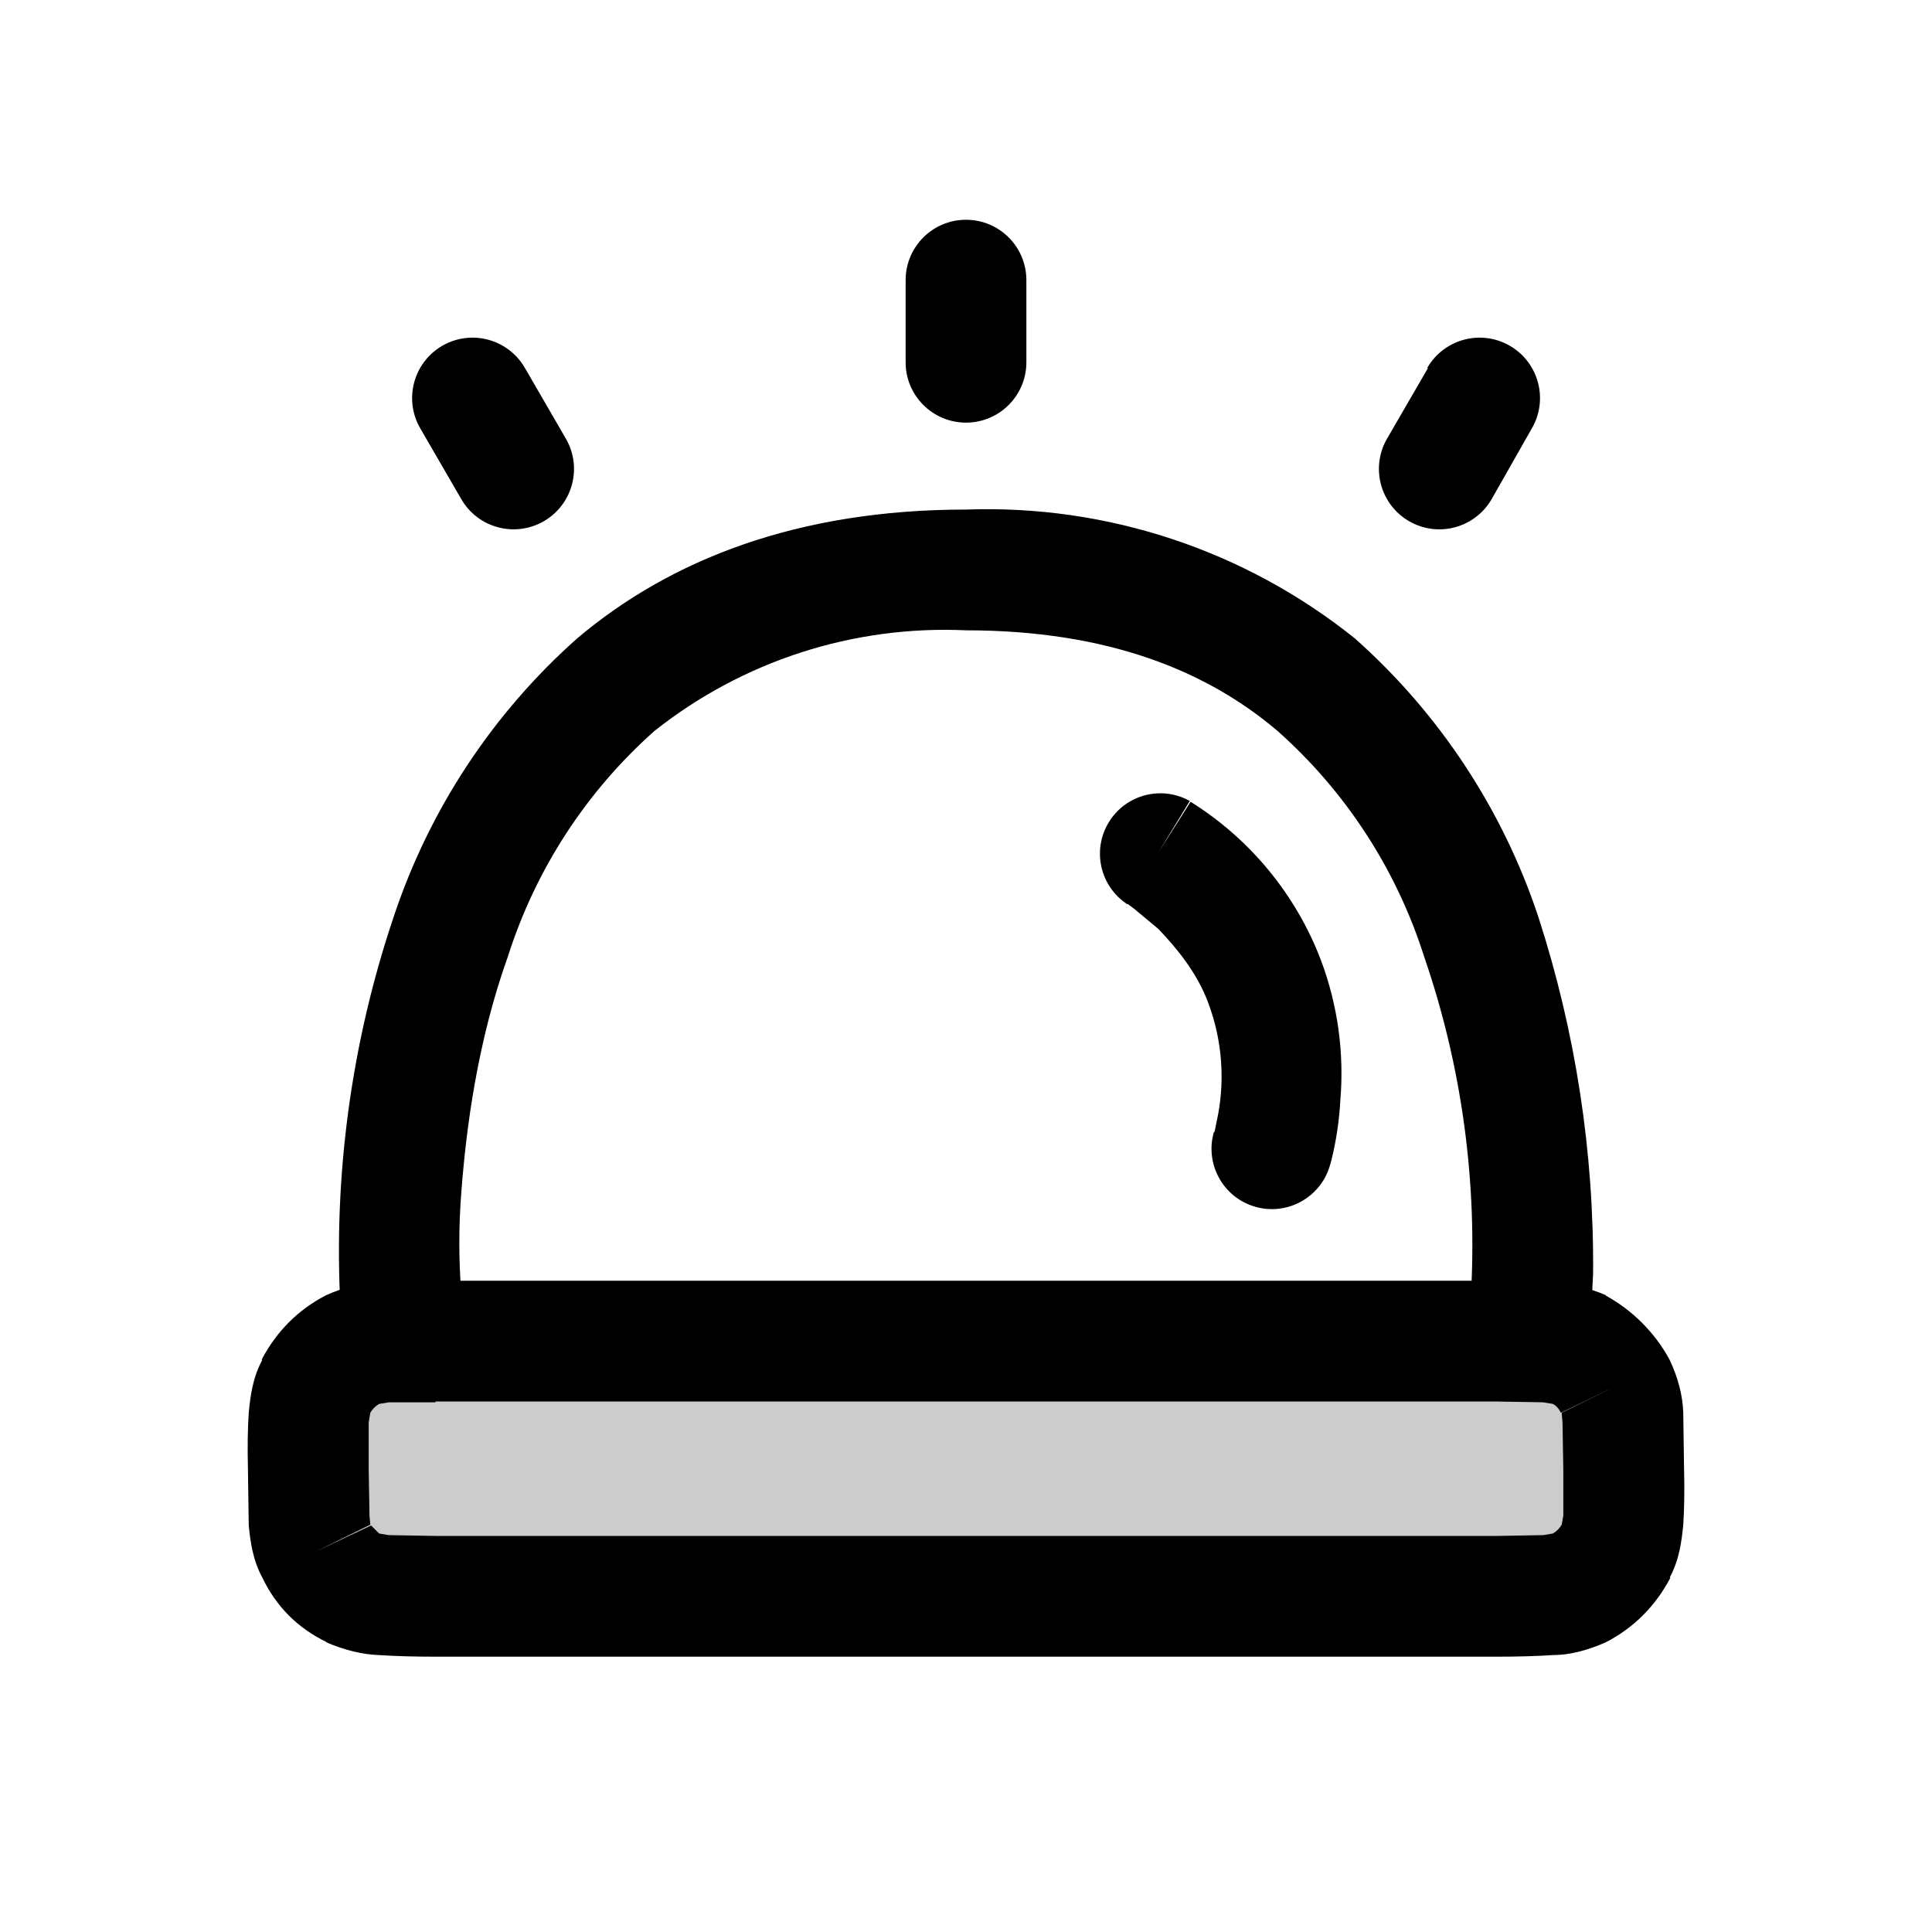
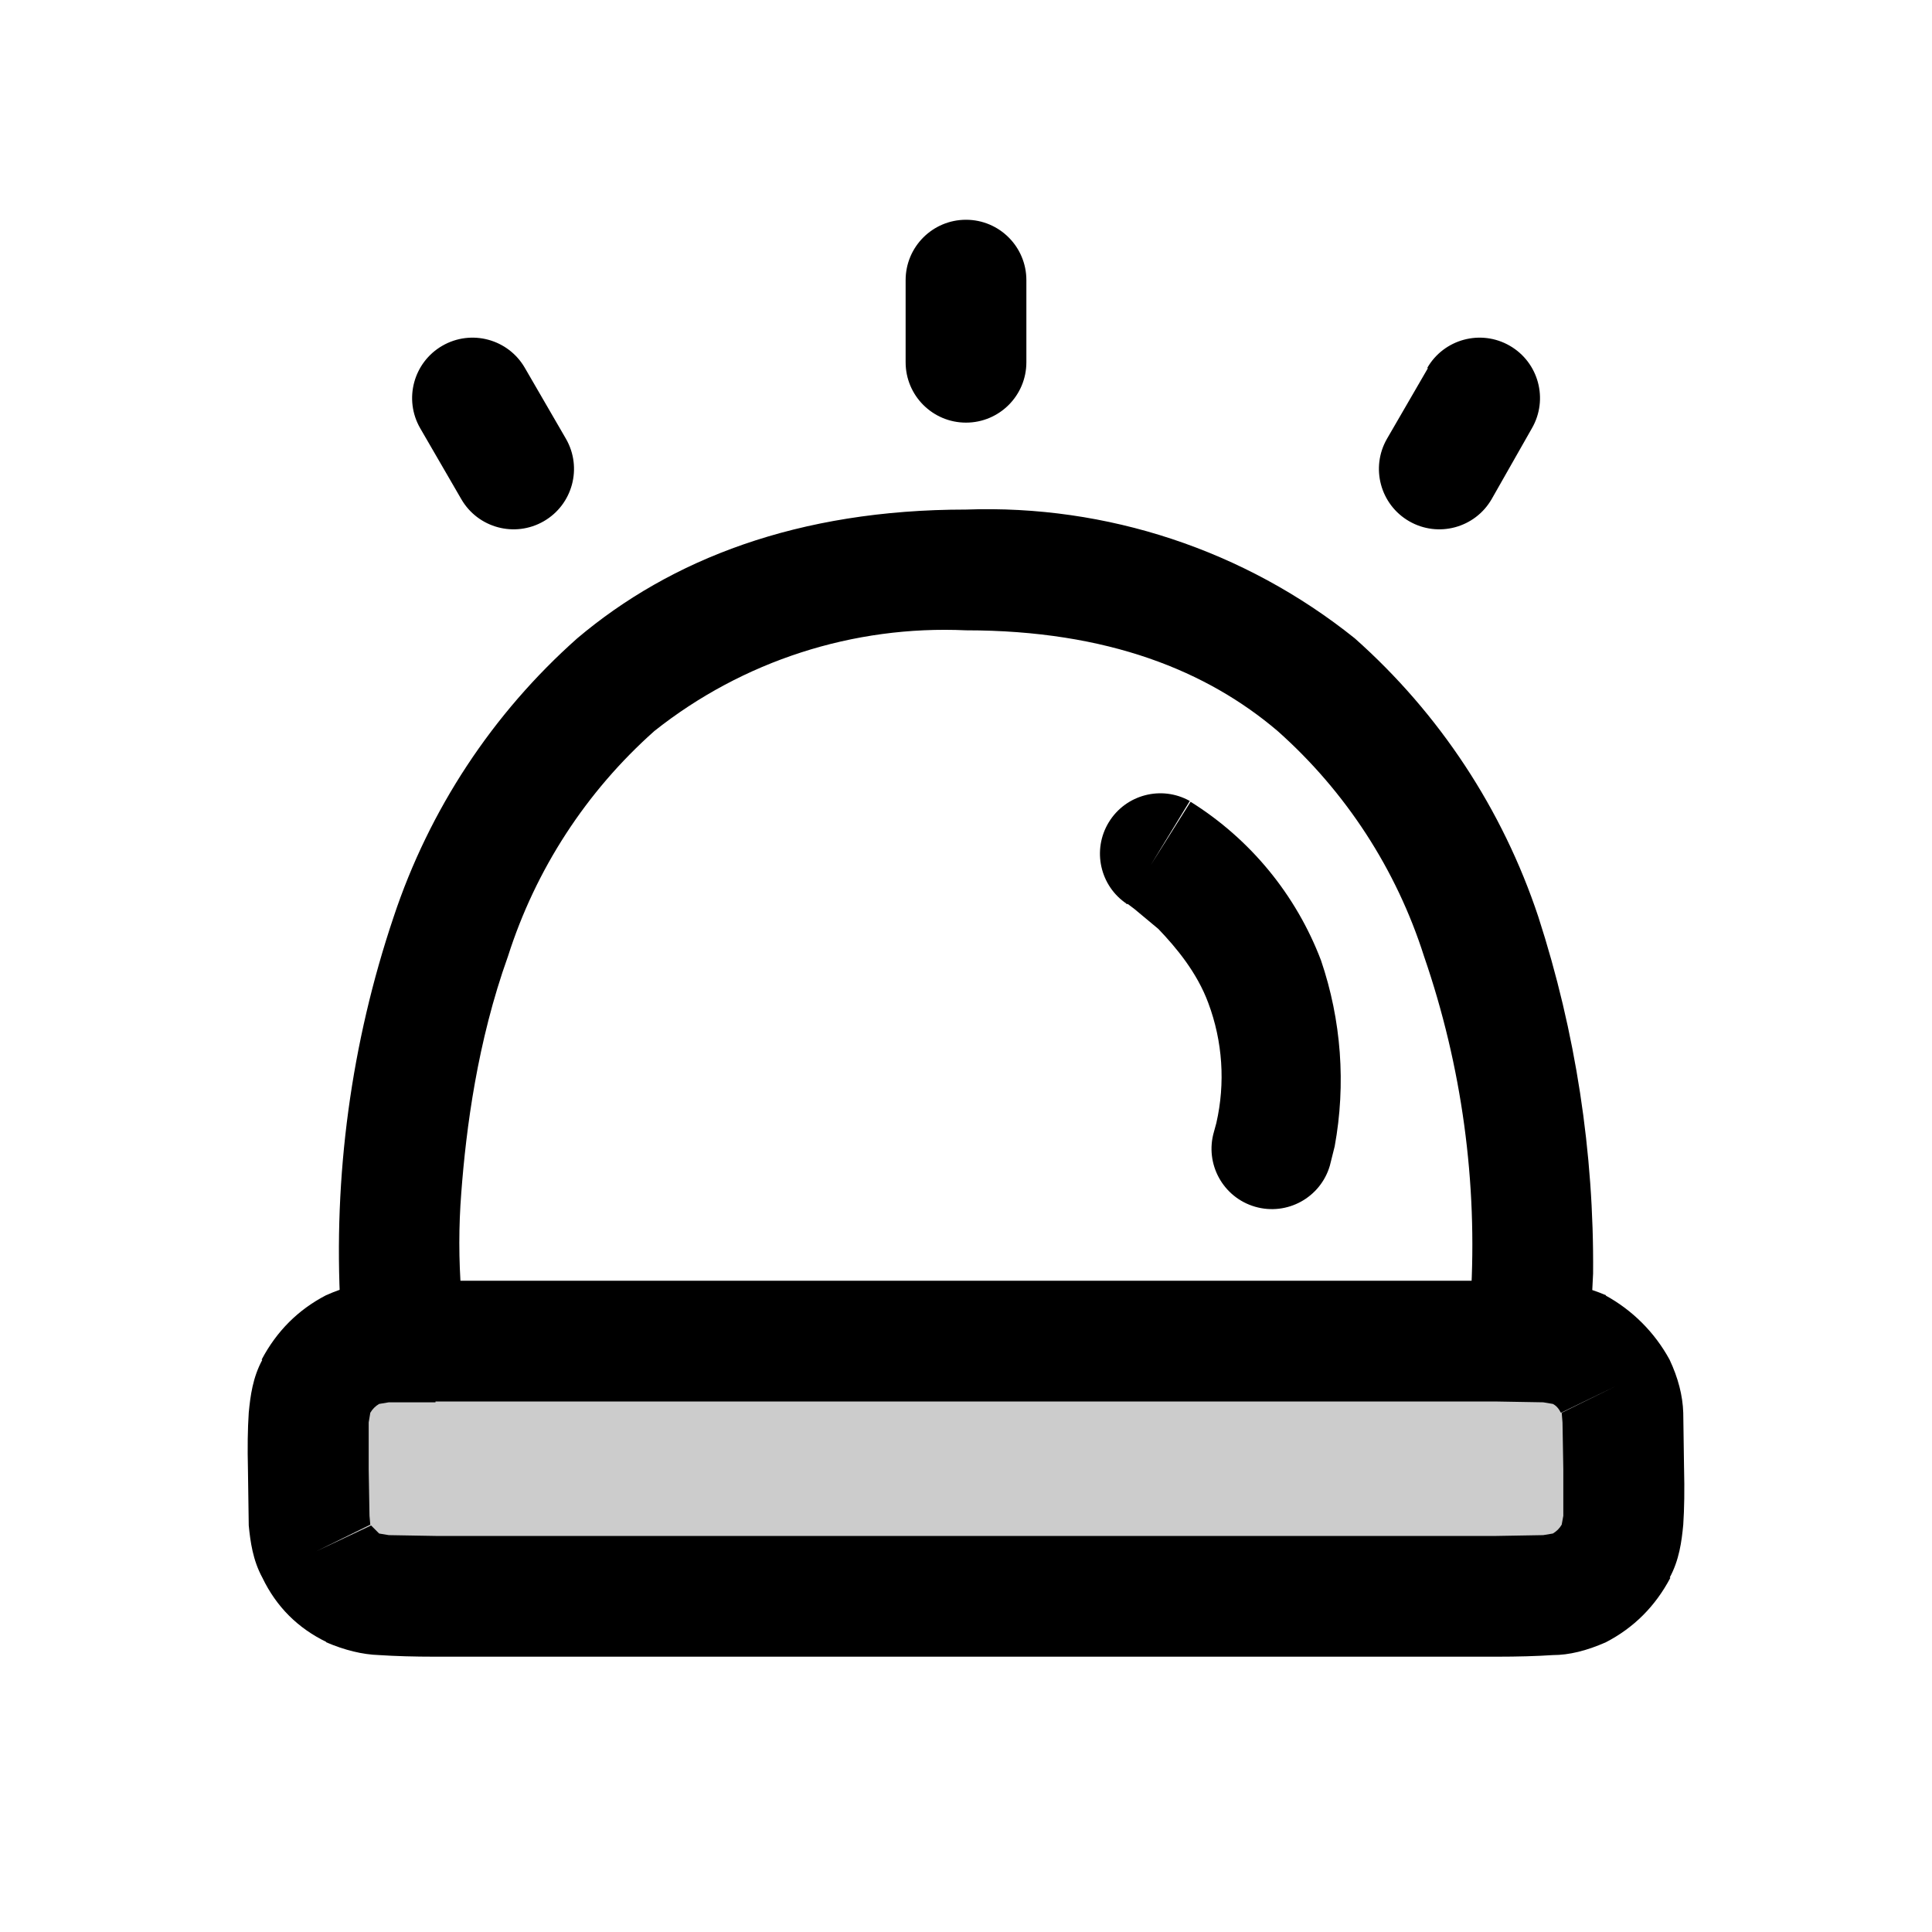
<svg xmlns="http://www.w3.org/2000/svg" width="24" height="24" viewBox="0 0 24 24" fill="none">
  <path opacity=".2" d="M3.83 18.25c0-.55 0-.82.1-1.03a1 1 0 0 1 .45-.45c.21-.1.48-.1 1.03-.1h13.18c.55 0 .82 0 1.03.1q.3.15.45.45c.1.2.1.48.1 1.03 0 .54 0 .81-.1 1.02a1 1 0 0 1-.45.46c-.21.1-.48.1-1.03.1H5.41c-.55 0-.82 0-1.03-.1a1 1 0 0 1-.45-.46c-.1-.2-.1-.48-.1-1.02" fill="currentColor" />
-   <path d="M4.23 16.26a.75.75 0 0 0 1.5-.11l-.75.05zm14.04-.11a.75.75 0 1 0 1.5.1l-.75-.05zm-3.19-2.09a.75.75 0 1 0 1.44.42l-.72-.2zm-.3-4.11a.75.75 0 0 0-.78 1.28l.39-.64zm-9.37 9.88v-.75zm-1.03-.1.33-.68zm-.45-.46.67-.33zm16.14 0-.67-.33zm-1.48.56v.75zm1.03-.1-.33-.68zm-1.03-3.07v.75zm1.03.1-.33.68zm.45.46-.67.33zm-14.66-.56v-.75zm-1.03.1.33.68zm-.45.46.67.33zM11.25 4.5a.75.75 0 0 0 1.5 0zm1.5-1.02a.75.75 0 0 0-1.5 0zm4.48 1.97a.75.75 0 1 0 1.3.75l-.65-.37zm1.8-.13a.75.75 0 1 0-1.3-.75l.66.37zm-13.3.88a.75.75 0 1 0 1.3-.75l-.65.38zm.79-1.63a.75.75 0 0 0-1.3.75l.65-.38zM4.98 16.2l.75-.05v-.09a8 8 0 0 1 0-1.24c.06-.8.2-1.88.58-2.94a6.3 6.3 0 0 1 1.82-2.8A5.8 5.8 0 0 1 12 7.83v-1.5c-2.09 0-3.67.62-4.83 1.6a8 8 0 0 0-2.28 3.46 13 13 0 0 0-.66 4.86zM12 7.08v.75c1.77 0 3 .51 3.87 1.25a6.3 6.3 0 0 1 1.82 2.8 11 11 0 0 1 .58 4.25v.01l1.5.12v-.04l.02-.4a14 14 0 0 0-.68-4.43 8 8 0 0 0-2.28-3.46A7.3 7.3 0 0 0 12 6.33zm3.8 7.2.72.2.02-.07a4 4 0 0 0 .11-.74 4 4 0 0 0-.24-1.74l-.7.26-.7.27a2.6 2.6 0 0 1 .1 1.49l-.02.1v.01h-.01zm-.09-2.09.7-.26a4 4 0 0 0-1.62-1.97l-.4.63-.4.64h.02l.08.06.3.25c.22.23.48.54.62.92zm-10.3 4.47v.75h13.18v-1.5H5.41zm13.18 3.17v-.75H5.41v1.5h13.18zm-13.18 0v-.75l-.58-.01-.12-.02-.33.68-.33.67q.35.15.66.16.3.02.7.02zm-1.58-1.58h-.75l.01.7c.02.2.05.43.17.65l.67-.33.67-.33-.01-.11-.01-.58zm.55 1.48.33-.68-.1-.1-.68.32-.67.33q.26.54.8.8zm15.8-1.48h-.76v.58l-.02.11.67.33.67.33c.12-.22.15-.45.17-.66q.02-.3.01-.7zm-1.59 1.58v.75q.4 0 .7-.02.3 0 .66-.16l-.33-.67-.33-.68-.12.02-.58.01zm1.48-.56-.67-.33a.3.3 0 0 1-.11.11l.33.68.33.67q.52-.27.8-.8zm-1.48-2.6v.74l.58.01.12.02.33-.67.33-.68a2 2 0 0 0-.66-.16q-.3-.03-.7-.02zm1.58 1.58h.75l-.01-.7q-.01-.32-.17-.66l-.67.33-.67.33.01.12.01.58zm-.55-1.48-.33.67q.06.03.1.11l.68-.33.67-.33a2 2 0 0 0-.8-.8zm-14.21-.1v-.76q-.4 0-.7.02-.3 0-.66.16l.33.68.33.67.12-.02h.58zm-1.58 1.58h.75v-.58l.02-.12-.67-.33-.67-.33c-.12.22-.15.45-.17.66q-.02.3-.01.7zm.55-1.48-.33-.68q-.52.27-.8.8l.68.33.67.33a.3.3 0 0 1 .11-.11zM12 4.5h.75V3.48h-1.5V4.5zm5.88 1.33.65.37.5-.88-.64-.38-.65-.37-.51.88zm-11.5 0 .65-.38-.51-.88-.65.37-.65.38.51.88z" fill="currentColor" />
+   <path d="M4.23 16.26a.75.75 0 1 0 1.5-.11l-.75.05zm14.04-.11a.75.75 0 1 0 1.5.1l-.75-.05zm-3.19-2.09a.75.75 0 1 0 1.44.42l-.72-.2zm-.3-4.11a.75.75 0 0 0-.78 1.28l.39-.64zm-9.37 9.88v-.75zm-1.03-.1.33-.68zm-.45-.46.67-.33zm16.14 0-.67-.33zm-1.48.56v.75zm1.03-.1-.33-.68zm-1.03-3.07v.75zm1.03.1-.33.68zm.45.46-.67.33zm-14.66-.56v-.75zm-1.03.1.33.68zm-.45.46.67.33zM11.25 4.5a.75.75 0 0 0 1.5 0zm1.5-1.02a.75.75 0 0 0-1.5 0zm4.48 1.97a.75.75 0 1 0 1.3.75l-.65-.37zm1.8-.13a.75.75 0 1 0-1.3-.75l.66.37zm-13.3.88a.75.75 0 1 0 1.3-.75l-.65.38zm.79-1.63a.75.75 0 0 0-1.3.75l.65-.38zM4.98 16.2l.75-.05v-.09a8 8 0 0 1 0-1.24c.06-.8.2-1.88.58-2.94a6.3 6.3 0 0 1 1.82-2.8A5.8 5.8 0 0 1 12 7.83v-1.5c-2.09 0-3.67.62-4.83 1.6a8 8 0 0 0-2.28 3.46 13 13 0 0 0-.66 4.87zM12 7.08v.75c1.77 0 3 .51 3.87 1.25a6.3 6.3 0 0 1 1.82 2.8 11 11 0 0 1 .58 4.25v.01l1.5.12v-.04l.02-.4a14 14 0 0 0-.68-4.43 8 8 0 0 0-2.28-3.46A7.3 7.3 0 0 0 12 6.33zm3.8 7.2.72.2.06-.24a4.6 4.6 0 0 0-.17-2.31l-.7.26-.7.27a2.6 2.6 0 0 1 .1 1.49l-.03.11zm-.09-2.09.7-.26a4 4 0 0 0-1.62-1.97l-.8 1.27h.02l.08.06.3.25c.22.23.48.54.62.92zm-10.3 4.47v.75h13.18v-1.5H5.41zm13.18 3.17v-.75H5.41v1.5h13.18zm-13.18 0v-.75l-.58-.01-.12-.02-.33.68-.33.67q.35.15.66.16.3.02.7.02zm-1.58-1.58h-.75l.01.7c.02.2.05.43.17.65l.67-.33.67-.33-.01-.11-.01-.58zm.55 1.48.33-.68-.1-.1-.68.32-.67.33q.26.54.8.8zm15.8-1.48h-.76v.58l-.02.11.67.33.67.33c.12-.22.15-.45.17-.66q.02-.3.01-.7zm-1.59 1.58v.75q.4 0 .7-.02.3 0 .66-.16l-.33-.67-.33-.68-.12.02-.58.01zm1.48-.56-.67-.33a.3.3 0 0 1-.11.11l.33.68.33.67q.52-.27.8-.8zm-1.48-2.6v.74l.58.01.12.02.33-.67.33-.68a2 2 0 0 0-.66-.16q-.3-.03-.7-.02zm1.58 1.58h.75l-.01-.7q-.01-.32-.17-.66l-.67.33-.67.33.01.12.01.58zm-.55-1.48-.33.67q.06.03.1.11l.68-.33.67-.33a2 2 0 0 0-.8-.8zm-14.21-.1v-.76q-.4 0-.7.02-.3 0-.66.16l.33.68.33.67.12-.02h.58zm-1.58 1.58h.75v-.58l.02-.12-.67-.33-.67-.33c-.12.22-.15.45-.17.66q-.02.3-.01.7zm.55-1.48-.33-.68q-.52.27-.8.8l.68.33.67.33a.3.3 0 0 1 .11-.11zM12 4.5h.75V3.48h-1.5V4.5zm5.88 1.33.65.37.5-.88-.64-.38-.65-.37-.51.88zm-11.5 0 .65-.38-.51-.88-.65.37-.65.38.51.88z" fill="currentColor" />
</svg>
